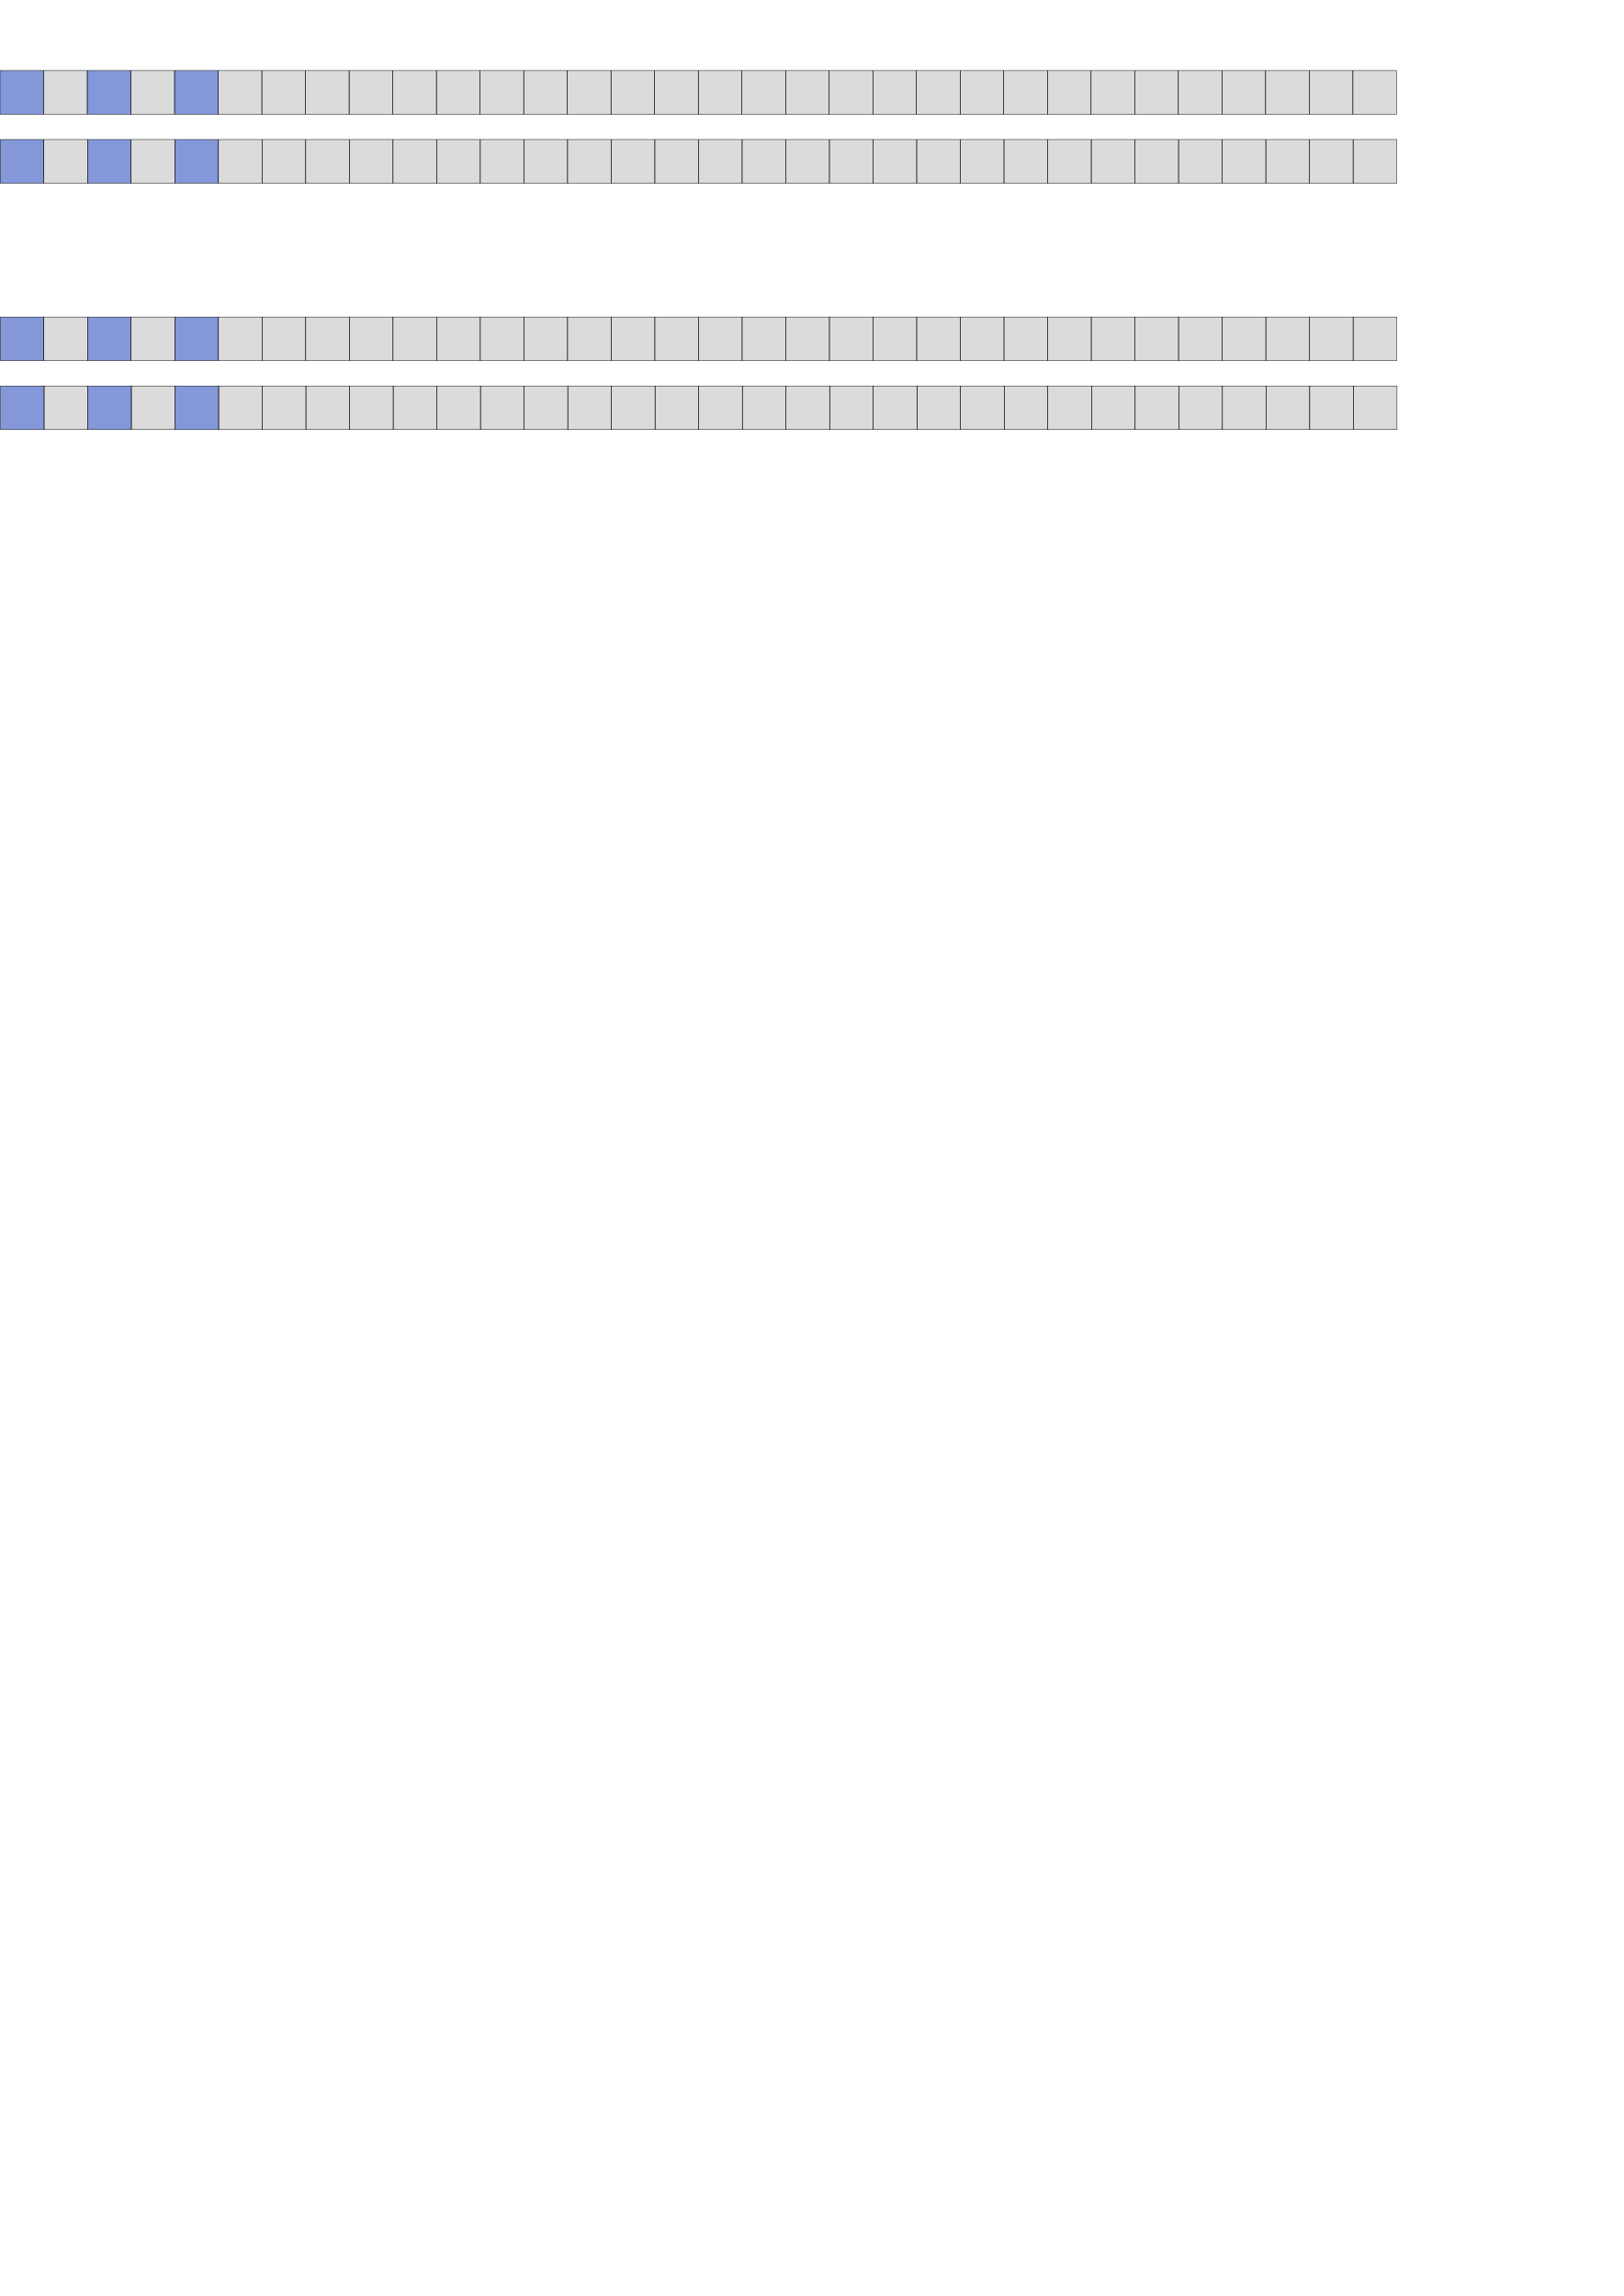
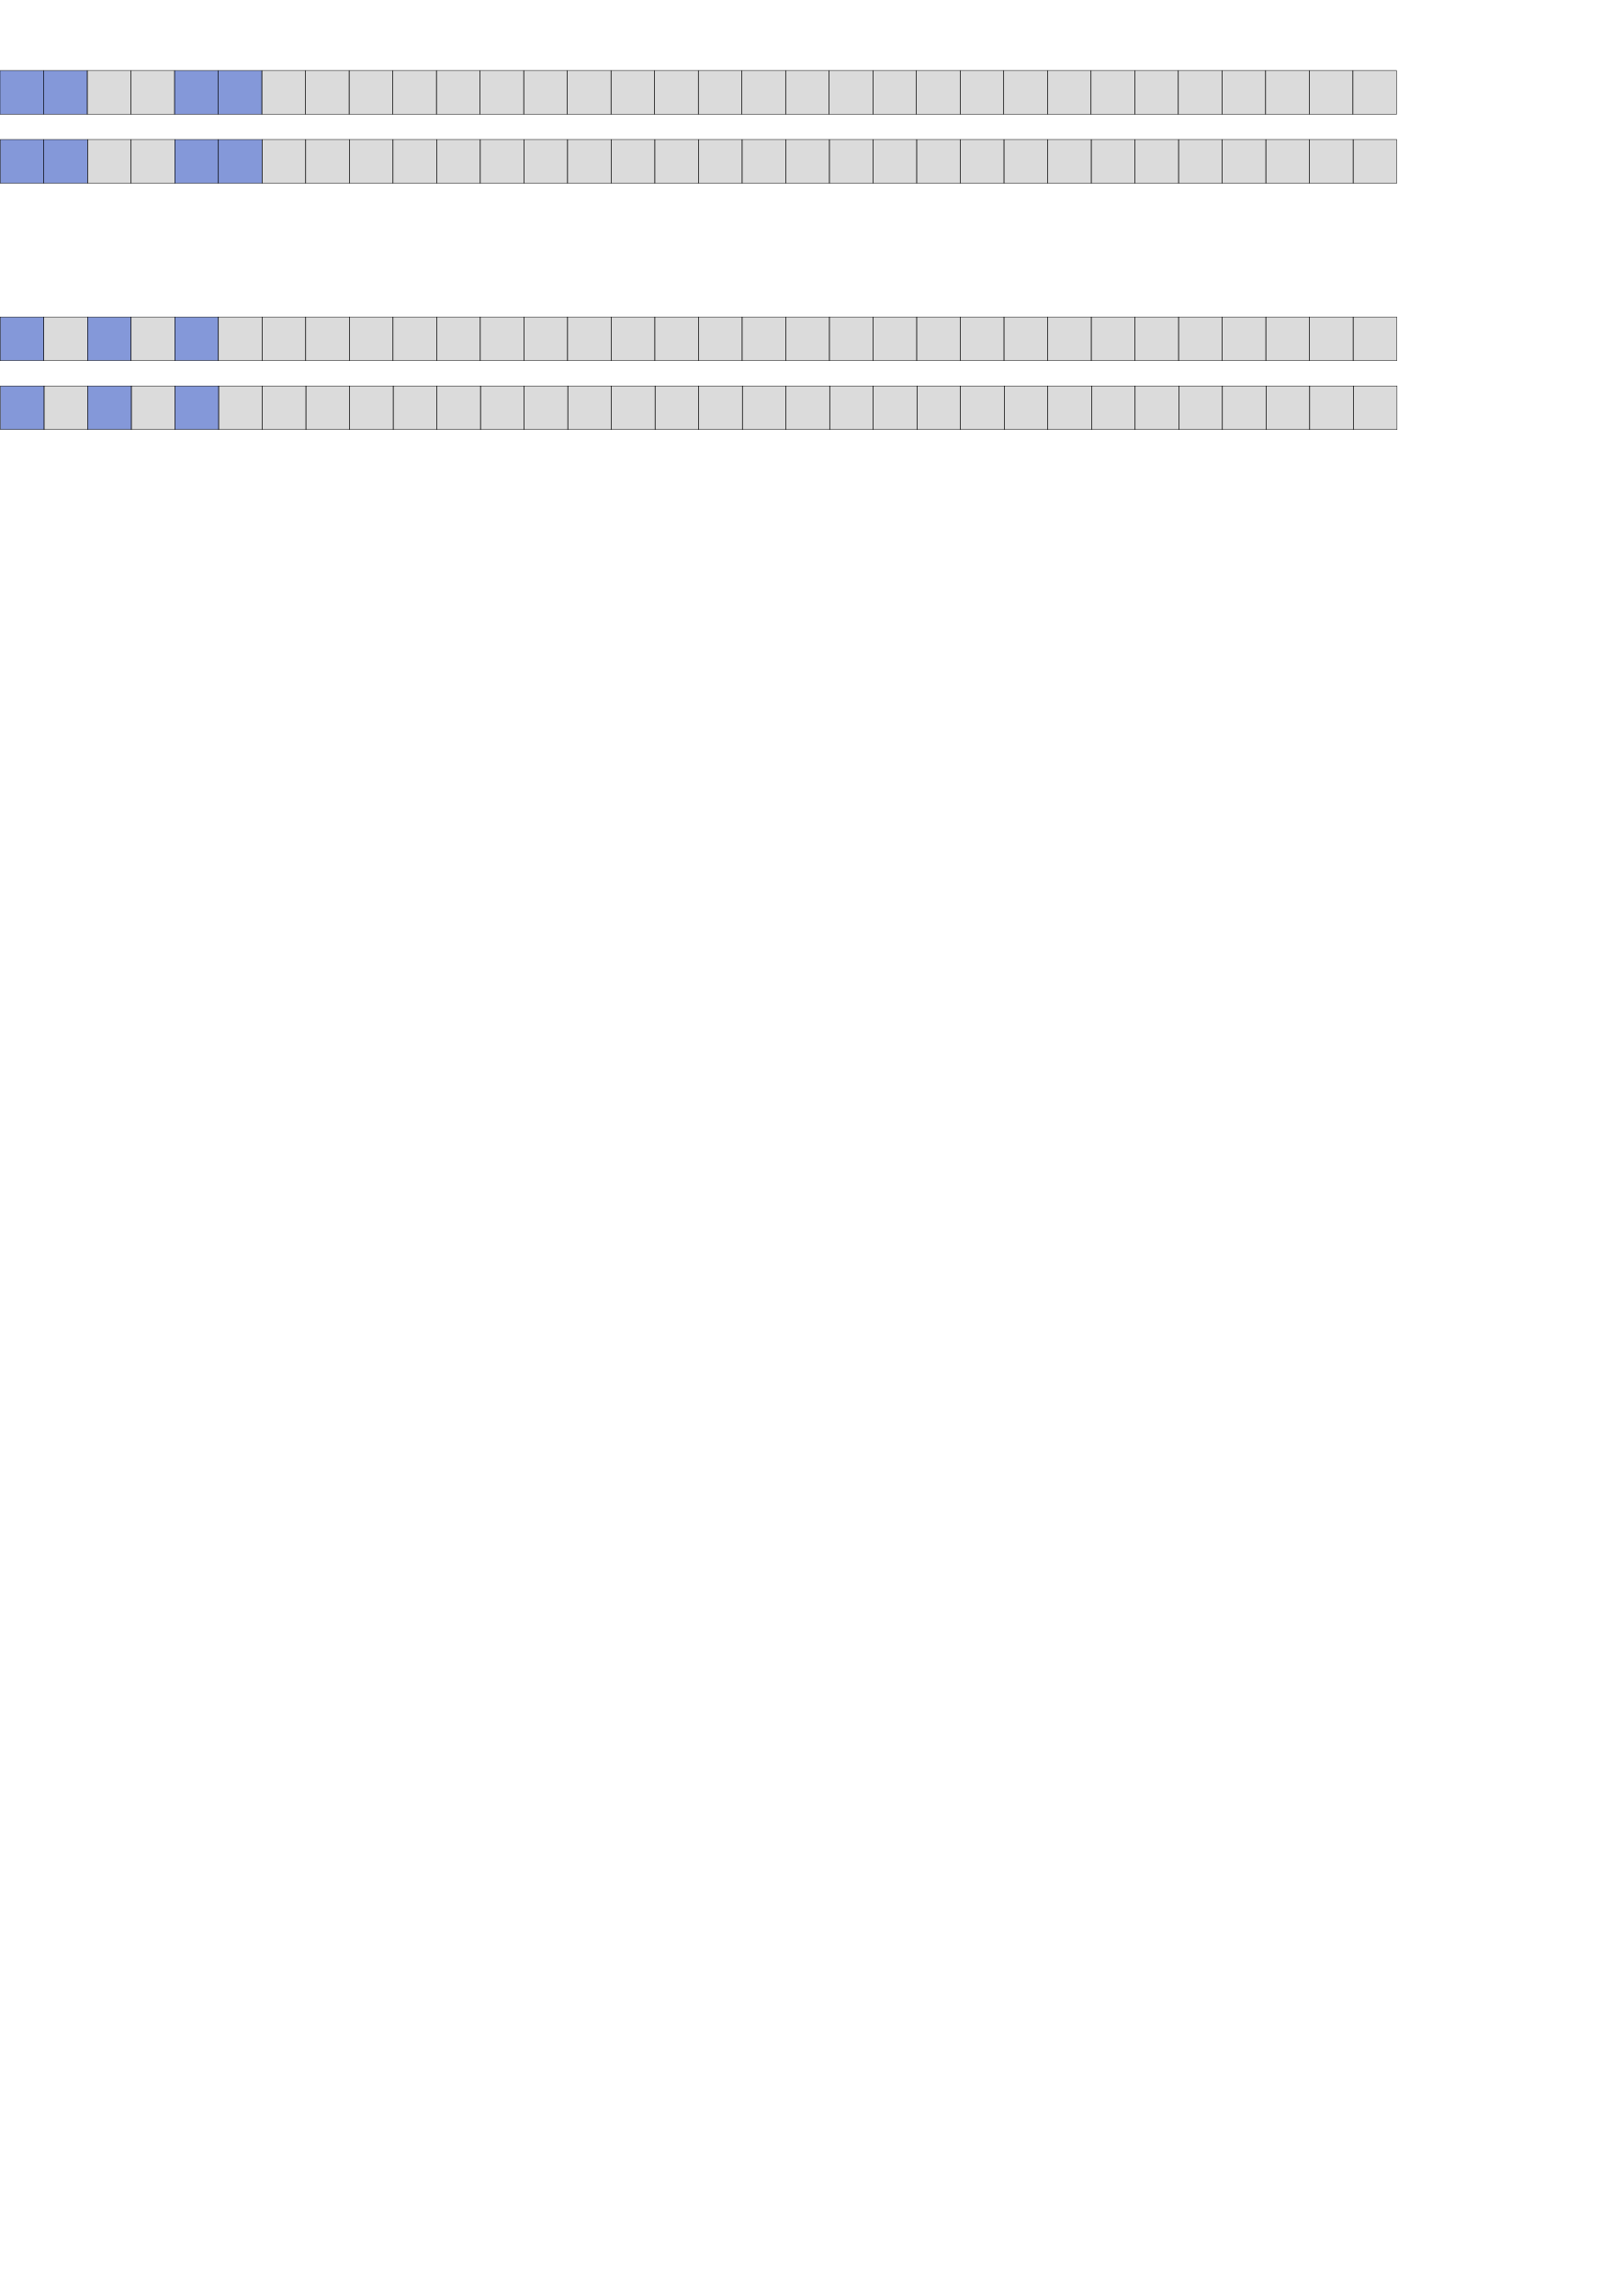
<svg xmlns="http://www.w3.org/2000/svg" width="210mm" height="297mm" viewBox="0 0 744.094 1052.362" id="svg2" version="1.1">
  <defs id="defs4">
    </defs>
  <g id="layer1">
    <g id="g9664" transform="translate(0,-100)">
      <rect y="32.362" x="0" height="20" width="640" id="rect9394" style="opacity:1;fill:#0a0a0a;fill-opacity:0.145;stroke:none;stroke-opacity:1" />
      <path id="path9396" d="m 20.481,32.362 0,20" style="fill:none;fill-rule:evenodd;stroke:#000000;stroke-width:0.961px;stroke-linecap:butt;stroke-linejoin:miter;stroke-opacity:1" />
      <path id="path9396-5" d="m 40.481,32.362 0,20" style="fill:none;fill-rule:evenodd;stroke:#000000;stroke-width:0.961px;stroke-linecap:butt;stroke-linejoin:miter;stroke-opacity:1" />
      <path id="path9396-5-1" d="m 60.481,32.362 0,20" style="fill:none;fill-rule:evenodd;stroke:#000000;stroke-width:0.961px;stroke-linecap:butt;stroke-linejoin:miter;stroke-opacity:1" />
      <path id="path9396-5-1-7" d="m 80.481,32.362 0,20" style="fill:none;fill-rule:evenodd;stroke:#000000;stroke-width:0.961px;stroke-linecap:butt;stroke-linejoin:miter;stroke-opacity:1" />
      <path id="path9396-5-1-7-9" d="m 100.481,32.362 0,20" style="fill:none;fill-rule:evenodd;stroke:#000000;stroke-width:0.961px;stroke-linecap:butt;stroke-linejoin:miter;stroke-opacity:1" />
      <path id="path9396-61" d="m 120.481,32.362 0,20" style="fill:none;fill-rule:evenodd;stroke:#000000;stroke-width:0.961px;stroke-linecap:butt;stroke-linejoin:miter;stroke-opacity:1" />
      <path id="path9396-5-8" d="m 140.481,32.362 0,20" style="fill:none;fill-rule:evenodd;stroke:#000000;stroke-width:0.961px;stroke-linecap:butt;stroke-linejoin:miter;stroke-opacity:1" />
      <path id="path9396-5-1-79" d="m 160.481,32.362 0,20" style="fill:none;fill-rule:evenodd;stroke:#000000;stroke-width:0.961px;stroke-linecap:butt;stroke-linejoin:miter;stroke-opacity:1" />
      <path id="path9396-5-1-7-2" d="m 180.481,32.362 0,20" style="fill:none;fill-rule:evenodd;stroke:#000000;stroke-width:0.961px;stroke-linecap:butt;stroke-linejoin:miter;stroke-opacity:1" />
      <path id="path9396-5-1-7-9-0" d="m 200.481,32.362 0,20" style="fill:none;fill-rule:evenodd;stroke:#000000;stroke-width:0.961px;stroke-linecap:butt;stroke-linejoin:miter;stroke-opacity:1" />
      <path id="path9396-1" d="m 220.481,32.362 0,20" style="fill:none;fill-rule:evenodd;stroke:#000000;stroke-width:0.961px;stroke-linecap:butt;stroke-linejoin:miter;stroke-opacity:1" />
      <path id="path9396-5-2" d="m 240.481,32.362 0,20" style="fill:none;fill-rule:evenodd;stroke:#000000;stroke-width:0.961px;stroke-linecap:butt;stroke-linejoin:miter;stroke-opacity:1" />
      <path id="path9396-5-1-9" d="m 260.481,32.362 0,20" style="fill:none;fill-rule:evenodd;stroke:#000000;stroke-width:0.961px;stroke-linecap:butt;stroke-linejoin:miter;stroke-opacity:1" />
      <path id="path9396-5-1-7-3" d="m 280.481,32.362 0,20" style="fill:none;fill-rule:evenodd;stroke:#000000;stroke-width:0.961px;stroke-linecap:butt;stroke-linejoin:miter;stroke-opacity:1" />
      <path id="path9396-5-1-7-9-1" d="m 300.481,32.362 0,20" style="fill:none;fill-rule:evenodd;stroke:#000000;stroke-width:0.961px;stroke-linecap:butt;stroke-linejoin:miter;stroke-opacity:1" />
      <path id="path9396-61-9" d="m 320.481,32.362 0,20" style="fill:none;fill-rule:evenodd;stroke:#000000;stroke-width:0.961px;stroke-linecap:butt;stroke-linejoin:miter;stroke-opacity:1" />
      <path id="path9396-5-8-4" d="m 340.481,32.362 0,20" style="fill:none;fill-rule:evenodd;stroke:#000000;stroke-width:0.961px;stroke-linecap:butt;stroke-linejoin:miter;stroke-opacity:1" />
      <path id="path9396-5-1-79-7" d="m 360.481,32.362 0,20" style="fill:none;fill-rule:evenodd;stroke:#000000;stroke-width:0.961px;stroke-linecap:butt;stroke-linejoin:miter;stroke-opacity:1" />
      <path id="path9396-5-1-7-2-8" d="m 380.481,32.362 0,20" style="fill:none;fill-rule:evenodd;stroke:#000000;stroke-width:0.961px;stroke-linecap:butt;stroke-linejoin:miter;stroke-opacity:1" />
      <path id="path9396-5-1-7-9-0-4" d="m 400.481,32.362 0,20" style="fill:none;fill-rule:evenodd;stroke:#000000;stroke-width:0.961px;stroke-linecap:butt;stroke-linejoin:miter;stroke-opacity:1" />
      <path id="path9396-54" d="m 420.481,32.362 0,20" style="fill:none;fill-rule:evenodd;stroke:#000000;stroke-width:0.961px;stroke-linecap:butt;stroke-linejoin:miter;stroke-opacity:1" />
      <path id="path9396-5-7" d="m 440.481,32.362 0,20" style="fill:none;fill-rule:evenodd;stroke:#000000;stroke-width:0.961px;stroke-linecap:butt;stroke-linejoin:miter;stroke-opacity:1" />
      <path id="path9396-5-1-6" d="m 460.481,32.362 0,20" style="fill:none;fill-rule:evenodd;stroke:#000000;stroke-width:0.961px;stroke-linecap:butt;stroke-linejoin:miter;stroke-opacity:1" />
      <path id="path9396-5-1-7-5" d="m 480.481,32.362 0,20" style="fill:none;fill-rule:evenodd;stroke:#000000;stroke-width:0.961px;stroke-linecap:butt;stroke-linejoin:miter;stroke-opacity:1" />
      <path id="path9396-5-1-7-9-6" d="m 500.481,32.362 0,20" style="fill:none;fill-rule:evenodd;stroke:#000000;stroke-width:0.961px;stroke-linecap:butt;stroke-linejoin:miter;stroke-opacity:1" />
      <path id="path9396-61-93" d="m 520.481,32.362 0,20" style="fill:none;fill-rule:evenodd;stroke:#000000;stroke-width:0.961px;stroke-linecap:butt;stroke-linejoin:miter;stroke-opacity:1" />
      <path id="path9396-5-8-7" d="m 540.481,32.362 0,20" style="fill:none;fill-rule:evenodd;stroke:#000000;stroke-width:0.961px;stroke-linecap:butt;stroke-linejoin:miter;stroke-opacity:1" />
      <path id="path9396-5-1-79-4" d="m 560.481,32.362 0,20" style="fill:none;fill-rule:evenodd;stroke:#000000;stroke-width:0.961px;stroke-linecap:butt;stroke-linejoin:miter;stroke-opacity:1" />
      <path id="path9396-5-1-7-2-5" d="m 580.481,32.362 0,20" style="fill:none;fill-rule:evenodd;stroke:#000000;stroke-width:0.961px;stroke-linecap:butt;stroke-linejoin:miter;stroke-opacity:1" />
      <path id="path9396-5-1-7-9-0-2" d="m 600.481,32.362 0,20" style="fill:none;fill-rule:evenodd;stroke:#000000;stroke-width:0.961px;stroke-linecap:butt;stroke-linejoin:miter;stroke-opacity:1" />
      <path id="path9396-5-1-7-9-0-2-4" d="m 620.481,32.362 0,20" style="fill:none;fill-rule:evenodd;stroke:#000000;stroke-width:0.961px;stroke-linecap:butt;stroke-linejoin:miter;stroke-opacity:1" />
    </g>
    <g id="g9859">
      <rect y="32.362" x="0" height="20" width="20" id="rect9698" style="opacity:1;fill:#1038b5;fill-opacity:0.513;stroke:#000000;stroke-opacity:1;stroke-width:0.2;stroke-miterlimit:4;stroke-dasharray:none" />
-       <rect y="32.362" x="20" height="20" width="20" id="rect9698-7" style="opacity:1;fill:#0a0a0a;fill-opacity:0.145;stroke:#000000;stroke-opacity:1;stroke-width:0.2;stroke-miterlimit:4;stroke-dasharray:none" />
-       <rect y="32.362" x="40" height="20" width="20" id="rect9698-4" style="opacity:1;fill:#1038b5;fill-opacity:0.513;stroke:#000000;stroke-opacity:1;stroke-width:0.2;stroke-miterlimit:4;stroke-dasharray:none" />
+       <rect y="32.362" x="20" height="20" width="20" id="rect9698-7" style="opacity:1;fill:#1037b5;fill-opacity:0.514;stroke:#000000;stroke-opacity:1;stroke-width:0.2;stroke-miterlimit:4;stroke-dasharray:none" />
+       <rect y="32.362" x="40" height="20" width="20" id="rect9698-4" style="opacity:1;fill:#070707;fill-opacity:0.145;stroke:#000000;stroke-opacity:1;stroke-width:0.2;stroke-miterlimit:4;stroke-dasharray:none" />
      <rect y="32.362" x="60" height="20" width="20" id="rect9698-7-4" style="opacity:1;fill:#0a0a0a;fill-opacity:0.145;stroke:#000000;stroke-opacity:1;stroke-width:0.2;stroke-miterlimit:4;stroke-dasharray:none" />
      <rect y="32.362" x="80" height="20" width="20" id="rect9698-3" style="opacity:1;fill:#1038b5;fill-opacity:0.513;stroke:#000000;stroke-opacity:1;stroke-width:0.2;stroke-miterlimit:4;stroke-dasharray:none" />
-       <rect y="32.362" x="100" height="20" width="20" id="rect9698-7-0" style="opacity:1;fill:#0a0a0a;fill-opacity:0.145;stroke:#000000;stroke-opacity:1;stroke-width:0.2;stroke-miterlimit:4;stroke-dasharray:none" />
+       <rect y="32.362" x="100" height="20" width="20" id="rect9698-7-0" style="opacity:1;fill:#1037b5;fill-opacity:0.514;stroke:#000000;stroke-opacity:1;stroke-width:0.2;stroke-miterlimit:4;stroke-dasharray:none" />
      <rect y="32.362" x="120" height="20" width="20" id="rect9698-4-7" style="opacity:1;fill:#0a0a0a;fill-opacity:0.145;stroke:#000000;stroke-opacity:1;stroke-width:0.2;stroke-miterlimit:4;stroke-dasharray:none" />
      <rect y="32.362" x="140" height="20" width="20" id="rect9698-7-4-8" style="opacity:1;fill:#0a0a0a;fill-opacity:0.145;stroke:#000000;stroke-opacity:1;stroke-width:0.2;stroke-miterlimit:4;stroke-dasharray:none" />
      <rect y="32.362" x="160" height="20" width="20" id="rect9698-4-7-6" style="opacity:1;fill:#0a0a0a;fill-opacity:0.145;stroke:#000000;stroke-opacity:1;stroke-width:0.2;stroke-miterlimit:4;stroke-dasharray:none" />
      <rect y="32.362" x="180" height="20" width="20" id="rect9698-7-4-8-8" style="opacity:1;fill:#0a0a0a;fill-opacity:0.145;stroke:#000000;stroke-opacity:1;stroke-width:0.2;stroke-miterlimit:4;stroke-dasharray:none" />
      <rect y="32.362" x="200" height="20" width="20" id="rect9698-8" style="opacity:1;fill:#0a0a0a;fill-opacity:0.145;stroke:#000000;stroke-opacity:1;stroke-width:0.2;stroke-miterlimit:4;stroke-dasharray:none" />
      <rect y="32.362" x="220" height="20" width="20" id="rect9698-7-43" style="opacity:1;fill:#0a0a0a;fill-opacity:0.145;stroke:#000000;stroke-opacity:1;stroke-width:0.2;stroke-miterlimit:4;stroke-dasharray:none" />
      <rect y="32.362" x="240" height="20" width="20" id="rect9698-4-1" style="opacity:1;fill:#0a0a0a;fill-opacity:0.145;stroke:#000000;stroke-opacity:1;stroke-width:0.2;stroke-miterlimit:4;stroke-dasharray:none" />
      <rect y="32.362" x="260" height="20" width="20" id="rect9698-7-4-4" style="opacity:1;fill:#0a0a0a;fill-opacity:0.145;stroke:#000000;stroke-opacity:1;stroke-width:0.2;stroke-miterlimit:4;stroke-dasharray:none" />
      <rect y="32.362" x="280" height="20" width="20" id="rect9698-3-9" style="opacity:1;fill:#0a0a0a;fill-opacity:0.145;stroke:#000000;stroke-opacity:1;stroke-width:0.2;stroke-miterlimit:4;stroke-dasharray:none" />
      <rect y="32.362" x="300" height="20" width="20" id="rect9698-7-0-2" style="opacity:1;fill:#0a0a0a;fill-opacity:0.145;stroke:#000000;stroke-opacity:1;stroke-width:0.2;stroke-miterlimit:4;stroke-dasharray:none" />
      <rect y="32.362" x="320" height="20" width="20" id="rect9698-4-7-0" style="opacity:1;fill:#0a0a0a;fill-opacity:0.145;stroke:#000000;stroke-opacity:1;stroke-width:0.2;stroke-miterlimit:4;stroke-dasharray:none" />
      <rect y="32.362" x="340" height="20" width="20" id="rect9698-7-4-8-6" style="opacity:1;fill:#0a0a0a;fill-opacity:0.145;stroke:#000000;stroke-opacity:1;stroke-width:0.2;stroke-miterlimit:4;stroke-dasharray:none" />
      <rect y="32.362" x="360" height="20" width="20" id="rect9698-4-7-6-8" style="opacity:1;fill:#0a0a0a;fill-opacity:0.145;stroke:#000000;stroke-opacity:1;stroke-width:0.2;stroke-miterlimit:4;stroke-dasharray:none" />
      <rect y="32.362" x="380" height="20" width="20" id="rect9698-7-4-8-8-9" style="opacity:1;fill:#0a0a0a;fill-opacity:0.145;stroke:#000000;stroke-opacity:1;stroke-width:0.2;stroke-miterlimit:4;stroke-dasharray:none" />
      <rect y="32.362" x="400" height="20" width="20" id="rect9698-2" style="opacity:1;fill:#0a0a0a;fill-opacity:0.145;stroke:#000000;stroke-opacity:1;stroke-width:0.2;stroke-miterlimit:4;stroke-dasharray:none" />
      <rect y="32.362" x="420" height="20" width="20" id="rect9698-7-6" style="opacity:1;fill:#0a0a0a;fill-opacity:0.145;stroke:#000000;stroke-opacity:1;stroke-width:0.2;stroke-miterlimit:4;stroke-dasharray:none" />
      <rect y="32.362" x="440" height="20" width="20" id="rect9698-4-6" style="opacity:1;fill:#0a0a0a;fill-opacity:0.145;stroke:#000000;stroke-opacity:1;stroke-width:0.2;stroke-miterlimit:4;stroke-dasharray:none" />
      <rect y="32.362" x="460" height="20" width="20" id="rect9698-7-4-49" style="opacity:1;fill:#0a0a0a;fill-opacity:0.145;stroke:#000000;stroke-opacity:1;stroke-width:0.2;stroke-miterlimit:4;stroke-dasharray:none" />
      <rect y="32.362" x="480" height="20" width="20" id="rect9698-3-5" style="opacity:1;fill:#0a0a0a;fill-opacity:0.145;stroke:#000000;stroke-opacity:1;stroke-width:0.2;stroke-miterlimit:4;stroke-dasharray:none" />
      <rect y="32.362" x="500" height="20" width="20" id="rect9698-7-0-0" style="opacity:1;fill:#0a0a0a;fill-opacity:0.145;stroke:#000000;stroke-opacity:1;stroke-width:0.2;stroke-miterlimit:4;stroke-dasharray:none" />
      <rect y="32.362" x="520" height="20" width="20" id="rect9698-4-7-4" style="opacity:1;fill:#0a0a0a;fill-opacity:0.145;stroke:#000000;stroke-opacity:1;stroke-width:0.2;stroke-miterlimit:4;stroke-dasharray:none" />
      <rect y="32.362" x="540" height="20" width="20" id="rect9698-7-4-8-87" style="opacity:1;fill:#0a0a0a;fill-opacity:0.145;stroke:#000000;stroke-opacity:1;stroke-width:0.2;stroke-miterlimit:4;stroke-dasharray:none" />
      <rect y="32.362" x="560" height="20" width="20" id="rect9698-4-7-6-1" style="opacity:1;fill:#0a0a0a;fill-opacity:0.145;stroke:#000000;stroke-opacity:1;stroke-width:0.2;stroke-miterlimit:4;stroke-dasharray:none" />
      <rect y="32.362" x="580" height="20" width="20" id="rect9698-7-4-8-8-7" style="opacity:1;fill:#0a0a0a;fill-opacity:0.145;stroke:#000000;stroke-opacity:1;stroke-width:0.2;stroke-miterlimit:4;stroke-dasharray:none" />
      <rect y="32.362" x="600" height="20" width="20" id="rect9698-4-7-6-1-2" style="opacity:1;fill:#0a0a0a;fill-opacity:0.145;stroke:#000000;stroke-opacity:1;stroke-width:0.2;stroke-miterlimit:4;stroke-dasharray:none" />
      <rect y="32.362" x="620" height="20" width="20" id="rect9698-7-4-8-8-7-7" style="opacity:1;fill:#0a0a0a;fill-opacity:0.145;stroke:#000000;stroke-opacity:1;stroke-width:0.2;stroke-miterlimit:4;stroke-dasharray:none" />
    </g>
    <g transform="translate(0.1,31.6009)" id="g9859-2">
      <rect y="32.362" x="0" height="20" width="20" id="rect9698-26" style="opacity:1;fill:#1038b5;fill-opacity:0.513;stroke:#000000;stroke-width:0.2;stroke-miterlimit:4;stroke-dasharray:none;stroke-opacity:1" />
-       <rect y="32.362" x="20" height="20" width="20" id="rect9698-7-1" style="opacity:1;fill:#0a0a0a;fill-opacity:0.145;stroke:#000000;stroke-width:0.2;stroke-miterlimit:4;stroke-dasharray:none;stroke-opacity:1" />
-       <rect y="32.362" x="40" height="20" width="20" id="rect9698-4-0" style="opacity:1;fill:#1038b5;fill-opacity:0.513;stroke:#000000;stroke-width:0.2;stroke-miterlimit:4;stroke-dasharray:none;stroke-opacity:1" />
+       <rect y="32.362" x="20" height="20" width="20" id="rect9698-7-1" style="opacity:1;fill:#1037b5;fill-opacity:0.514;stroke:#000000;stroke-width:0.2;stroke-miterlimit:4;stroke-dasharray:none;stroke-opacity:1" />
+       <rect y="32.362" x="40" height="20" width="20" id="rect9698-4-0" style="opacity:1;fill:#070707;fill-opacity:0.145;stroke:#000000;stroke-width:0.2;stroke-miterlimit:4;stroke-dasharray:none;stroke-opacity:1" />
      <rect y="32.362" x="60" height="20" width="20" id="rect9698-7-4-6" style="opacity:1;fill:#0a0a0a;fill-opacity:0.145;stroke:#000000;stroke-width:0.2;stroke-miterlimit:4;stroke-dasharray:none;stroke-opacity:1" />
      <rect y="32.362" x="80" height="20" width="20" id="rect9698-3-1" style="opacity:1;fill:#1038b5;fill-opacity:0.513;stroke:#000000;stroke-width:0.2;stroke-miterlimit:4;stroke-dasharray:none;stroke-opacity:1" />
-       <rect y="32.362" x="100" height="20" width="20" id="rect9698-7-0-5" style="opacity:1;fill:#0a0a0a;fill-opacity:0.145;stroke:#000000;stroke-width:0.2;stroke-miterlimit:4;stroke-dasharray:none;stroke-opacity:1" />
+       <rect y="32.362" x="100" height="20" width="20" id="rect9698-7-0-5" style="opacity:1;fill:#1037b5;fill-opacity:0.514;stroke:#000000;stroke-width:0.2;stroke-miterlimit:4;stroke-dasharray:none;stroke-opacity:1" />
      <rect y="32.362" x="120" height="20" width="20" id="rect9698-4-7-9" style="opacity:1;fill:#0a0a0a;fill-opacity:0.145;stroke:#000000;stroke-width:0.2;stroke-miterlimit:4;stroke-dasharray:none;stroke-opacity:1" />
      <rect y="32.362" x="140" height="20" width="20" id="rect9698-7-4-8-4" style="opacity:1;fill:#0a0a0a;fill-opacity:0.145;stroke:#000000;stroke-width:0.2;stroke-miterlimit:4;stroke-dasharray:none;stroke-opacity:1" />
      <rect y="32.362" x="160" height="20" width="20" id="rect9698-4-7-6-9" style="opacity:1;fill:#0a0a0a;fill-opacity:0.145;stroke:#000000;stroke-width:0.2;stroke-miterlimit:4;stroke-dasharray:none;stroke-opacity:1" />
      <rect y="32.362" x="180" height="20" width="20" id="rect9698-7-4-8-8-0" style="opacity:1;fill:#0a0a0a;fill-opacity:0.145;stroke:#000000;stroke-width:0.2;stroke-miterlimit:4;stroke-dasharray:none;stroke-opacity:1" />
      <rect y="32.362" x="200" height="20" width="20" id="rect9698-8-9" style="opacity:1;fill:#0a0a0a;fill-opacity:0.145;stroke:#000000;stroke-width:0.2;stroke-miterlimit:4;stroke-dasharray:none;stroke-opacity:1" />
      <rect y="32.362" x="220" height="20" width="20" id="rect9698-7-43-1" style="opacity:1;fill:#0a0a0a;fill-opacity:0.145;stroke:#000000;stroke-width:0.2;stroke-miterlimit:4;stroke-dasharray:none;stroke-opacity:1" />
      <rect y="32.362" x="240" height="20" width="20" id="rect9698-4-1-7" style="opacity:1;fill:#0a0a0a;fill-opacity:0.145;stroke:#000000;stroke-width:0.2;stroke-miterlimit:4;stroke-dasharray:none;stroke-opacity:1" />
      <rect y="32.362" x="260" height="20" width="20" id="rect9698-7-4-4-7" style="opacity:1;fill:#0a0a0a;fill-opacity:0.145;stroke:#000000;stroke-width:0.2;stroke-miterlimit:4;stroke-dasharray:none;stroke-opacity:1" />
      <rect y="32.362" x="280" height="20" width="20" id="rect9698-3-9-1" style="opacity:1;fill:#0a0a0a;fill-opacity:0.145;stroke:#000000;stroke-width:0.2;stroke-miterlimit:4;stroke-dasharray:none;stroke-opacity:1" />
      <rect y="32.362" x="300" height="20" width="20" id="rect9698-7-0-2-1" style="opacity:1;fill:#0a0a0a;fill-opacity:0.145;stroke:#000000;stroke-width:0.2;stroke-miterlimit:4;stroke-dasharray:none;stroke-opacity:1" />
      <rect y="32.362" x="320" height="20" width="20" id="rect9698-4-7-0-5" style="opacity:1;fill:#0a0a0a;fill-opacity:0.145;stroke:#000000;stroke-width:0.2;stroke-miterlimit:4;stroke-dasharray:none;stroke-opacity:1" />
      <rect y="32.362" x="340" height="20" width="20" id="rect9698-7-4-8-6-9" style="opacity:1;fill:#0a0a0a;fill-opacity:0.145;stroke:#000000;stroke-width:0.2;stroke-miterlimit:4;stroke-dasharray:none;stroke-opacity:1" />
      <rect y="32.362" x="360" height="20" width="20" id="rect9698-4-7-6-8-7" style="opacity:1;fill:#0a0a0a;fill-opacity:0.145;stroke:#000000;stroke-width:0.2;stroke-miterlimit:4;stroke-dasharray:none;stroke-opacity:1" />
      <rect y="32.362" x="380" height="20" width="20" id="rect9698-7-4-8-8-9-7" style="opacity:1;fill:#0a0a0a;fill-opacity:0.145;stroke:#000000;stroke-width:0.2;stroke-miterlimit:4;stroke-dasharray:none;stroke-opacity:1" />
      <rect y="32.362" x="400" height="20" width="20" id="rect9698-2-6" style="opacity:1;fill:#0a0a0a;fill-opacity:0.145;stroke:#000000;stroke-width:0.2;stroke-miterlimit:4;stroke-dasharray:none;stroke-opacity:1" />
      <rect y="32.362" x="420" height="20" width="20" id="rect9698-7-6-7" style="opacity:1;fill:#0a0a0a;fill-opacity:0.145;stroke:#000000;stroke-width:0.2;stroke-miterlimit:4;stroke-dasharray:none;stroke-opacity:1" />
      <rect y="32.362" x="440" height="20" width="20" id="rect9698-4-6-3" style="opacity:1;fill:#0a0a0a;fill-opacity:0.145;stroke:#000000;stroke-width:0.2;stroke-miterlimit:4;stroke-dasharray:none;stroke-opacity:1" />
      <rect y="32.362" x="460" height="20" width="20" id="rect9698-7-4-49-6" style="opacity:1;fill:#0a0a0a;fill-opacity:0.145;stroke:#000000;stroke-width:0.2;stroke-miterlimit:4;stroke-dasharray:none;stroke-opacity:1" />
      <rect y="32.362" x="480" height="20" width="20" id="rect9698-3-5-5" style="opacity:1;fill:#0a0a0a;fill-opacity:0.145;stroke:#000000;stroke-width:0.2;stroke-miterlimit:4;stroke-dasharray:none;stroke-opacity:1" />
      <rect y="32.362" x="500" height="20" width="20" id="rect9698-7-0-0-6" style="opacity:1;fill:#0a0a0a;fill-opacity:0.145;stroke:#000000;stroke-width:0.2;stroke-miterlimit:4;stroke-dasharray:none;stroke-opacity:1" />
      <rect y="32.362" x="520" height="20" width="20" id="rect9698-4-7-4-3" style="opacity:1;fill:#0a0a0a;fill-opacity:0.145;stroke:#000000;stroke-width:0.2;stroke-miterlimit:4;stroke-dasharray:none;stroke-opacity:1" />
      <rect y="32.362" x="540" height="20" width="20" id="rect9698-7-4-8-87-9" style="opacity:1;fill:#0a0a0a;fill-opacity:0.145;stroke:#000000;stroke-width:0.2;stroke-miterlimit:4;stroke-dasharray:none;stroke-opacity:1" />
      <rect y="32.362" x="560" height="20" width="20" id="rect9698-4-7-6-1-4" style="opacity:1;fill:#0a0a0a;fill-opacity:0.145;stroke:#000000;stroke-width:0.2;stroke-miterlimit:4;stroke-dasharray:none;stroke-opacity:1" />
      <rect y="32.362" x="580" height="20" width="20" id="rect9698-7-4-8-8-7-8" style="opacity:1;fill:#0a0a0a;fill-opacity:0.145;stroke:#000000;stroke-width:0.2;stroke-miterlimit:4;stroke-dasharray:none;stroke-opacity:1" />
      <rect y="32.362" x="600" height="20" width="20" id="rect9698-4-7-6-1-2-1" style="opacity:1;fill:#0a0a0a;fill-opacity:0.145;stroke:#000000;stroke-width:0.2;stroke-miterlimit:4;stroke-dasharray:none;stroke-opacity:1" />
      <rect y="32.362" x="620" height="20" width="20" id="rect9698-7-4-8-8-7-7-2" style="opacity:1;fill:#0a0a0a;fill-opacity:0.145;stroke:#000000;stroke-width:0.2;stroke-miterlimit:4;stroke-dasharray:none;stroke-opacity:1" />
    </g>
    <g transform="translate(0.1,112.9321)" id="g9859-9">
      <rect y="32.362" x="0" height="20" width="20" id="rect9698-39" style="opacity:1;fill:#1038b5;fill-opacity:0.513;stroke:#000000;stroke-width:0.2;stroke-miterlimit:4;stroke-dasharray:none;stroke-opacity:1" />
      <rect y="32.362" x="20" height="20" width="20" id="rect9698-7-08" style="opacity:1;fill:#0a0a0a;fill-opacity:0.145;stroke:#000000;stroke-width:0.2;stroke-miterlimit:4;stroke-dasharray:none;stroke-opacity:1" />
      <rect y="32.362" x="40" height="20" width="20" id="rect9698-4-8" style="opacity:1;fill:#1038b5;fill-opacity:0.513;stroke:#000000;stroke-width:0.2;stroke-miterlimit:4;stroke-dasharray:none;stroke-opacity:1" />
      <rect y="32.362" x="60" height="20" width="20" id="rect9698-7-4-5" style="opacity:1;fill:#0a0a0a;fill-opacity:0.145;stroke:#000000;stroke-width:0.2;stroke-miterlimit:4;stroke-dasharray:none;stroke-opacity:1" />
      <rect y="32.362" x="80" height="20" width="20" id="rect9698-3-0" style="opacity:1;fill:#1038b5;fill-opacity:0.513;stroke:#000000;stroke-width:0.2;stroke-miterlimit:4;stroke-dasharray:none;stroke-opacity:1" />
      <rect y="32.362" x="100" height="20" width="20" id="rect9698-7-0-9" style="opacity:1;fill:#0a0a0a;fill-opacity:0.145;stroke:#000000;stroke-width:0.2;stroke-miterlimit:4;stroke-dasharray:none;stroke-opacity:1" />
      <rect y="32.362" x="120" height="20" width="20" id="rect9698-4-7-63" style="opacity:1;fill:#0a0a0a;fill-opacity:0.145;stroke:#000000;stroke-width:0.2;stroke-miterlimit:4;stroke-dasharray:none;stroke-opacity:1" />
      <rect y="32.362" x="140" height="20" width="20" id="rect9698-7-4-8-85" style="opacity:1;fill:#0a0a0a;fill-opacity:0.145;stroke:#000000;stroke-width:0.2;stroke-miterlimit:4;stroke-dasharray:none;stroke-opacity:1" />
      <rect y="32.362" x="160" height="20" width="20" id="rect9698-4-7-6-6" style="opacity:1;fill:#0a0a0a;fill-opacity:0.145;stroke:#000000;stroke-width:0.2;stroke-miterlimit:4;stroke-dasharray:none;stroke-opacity:1" />
      <rect y="32.362" x="180" height="20" width="20" id="rect9698-7-4-8-8-1" style="opacity:1;fill:#0a0a0a;fill-opacity:0.145;stroke:#000000;stroke-width:0.2;stroke-miterlimit:4;stroke-dasharray:none;stroke-opacity:1" />
      <rect y="32.362" x="200" height="20" width="20" id="rect9698-8-1" style="opacity:1;fill:#0a0a0a;fill-opacity:0.145;stroke:#000000;stroke-width:0.2;stroke-miterlimit:4;stroke-dasharray:none;stroke-opacity:1" />
      <rect y="32.362" x="220" height="20" width="20" id="rect9698-7-43-5" style="opacity:1;fill:#0a0a0a;fill-opacity:0.145;stroke:#000000;stroke-width:0.2;stroke-miterlimit:4;stroke-dasharray:none;stroke-opacity:1" />
      <rect y="32.362" x="240" height="20" width="20" id="rect9698-4-1-9" style="opacity:1;fill:#0a0a0a;fill-opacity:0.145;stroke:#000000;stroke-width:0.2;stroke-miterlimit:4;stroke-dasharray:none;stroke-opacity:1" />
      <rect y="32.362" x="260" height="20" width="20" id="rect9698-7-4-4-8" style="opacity:1;fill:#0a0a0a;fill-opacity:0.145;stroke:#000000;stroke-width:0.2;stroke-miterlimit:4;stroke-dasharray:none;stroke-opacity:1" />
      <rect y="32.362" x="280" height="20" width="20" id="rect9698-3-9-4" style="opacity:1;fill:#0a0a0a;fill-opacity:0.145;stroke:#000000;stroke-width:0.2;stroke-miterlimit:4;stroke-dasharray:none;stroke-opacity:1" />
      <rect y="32.362" x="300" height="20" width="20" id="rect9698-7-0-2-8" style="opacity:1;fill:#0a0a0a;fill-opacity:0.145;stroke:#000000;stroke-width:0.2;stroke-miterlimit:4;stroke-dasharray:none;stroke-opacity:1" />
      <rect y="32.362" x="320" height="20" width="20" id="rect9698-4-7-0-1" style="opacity:1;fill:#0a0a0a;fill-opacity:0.145;stroke:#000000;stroke-width:0.2;stroke-miterlimit:4;stroke-dasharray:none;stroke-opacity:1" />
      <rect y="32.362" x="340" height="20" width="20" id="rect9698-7-4-8-6-0" style="opacity:1;fill:#0a0a0a;fill-opacity:0.145;stroke:#000000;stroke-width:0.2;stroke-miterlimit:4;stroke-dasharray:none;stroke-opacity:1" />
      <rect y="32.362" x="360" height="20" width="20" id="rect9698-4-7-6-8-3" style="opacity:1;fill:#0a0a0a;fill-opacity:0.145;stroke:#000000;stroke-width:0.2;stroke-miterlimit:4;stroke-dasharray:none;stroke-opacity:1" />
      <rect y="32.362" x="380" height="20" width="20" id="rect9698-7-4-8-8-9-0" style="opacity:1;fill:#0a0a0a;fill-opacity:0.145;stroke:#000000;stroke-width:0.2;stroke-miterlimit:4;stroke-dasharray:none;stroke-opacity:1" />
      <rect y="32.362" x="400" height="20" width="20" id="rect9698-2-4" style="opacity:1;fill:#0a0a0a;fill-opacity:0.145;stroke:#000000;stroke-width:0.2;stroke-miterlimit:4;stroke-dasharray:none;stroke-opacity:1" />
      <rect y="32.362" x="420" height="20" width="20" id="rect9698-7-6-4" style="opacity:1;fill:#0a0a0a;fill-opacity:0.145;stroke:#000000;stroke-width:0.2;stroke-miterlimit:4;stroke-dasharray:none;stroke-opacity:1" />
      <rect y="32.362" x="440" height="20" width="20" id="rect9698-4-6-4" style="opacity:1;fill:#0a0a0a;fill-opacity:0.145;stroke:#000000;stroke-width:0.2;stroke-miterlimit:4;stroke-dasharray:none;stroke-opacity:1" />
      <rect y="32.362" x="460" height="20" width="20" id="rect9698-7-4-49-4" style="opacity:1;fill:#0a0a0a;fill-opacity:0.145;stroke:#000000;stroke-width:0.2;stroke-miterlimit:4;stroke-dasharray:none;stroke-opacity:1" />
      <rect y="32.362" x="480" height="20" width="20" id="rect9698-3-5-7" style="opacity:1;fill:#0a0a0a;fill-opacity:0.145;stroke:#000000;stroke-width:0.2;stroke-miterlimit:4;stroke-dasharray:none;stroke-opacity:1" />
      <rect y="32.362" x="500" height="20" width="20" id="rect9698-7-0-0-63" style="opacity:1;fill:#0a0a0a;fill-opacity:0.145;stroke:#000000;stroke-width:0.2;stroke-miterlimit:4;stroke-dasharray:none;stroke-opacity:1" />
      <rect y="32.362" x="520" height="20" width="20" id="rect9698-4-7-4-1" style="opacity:1;fill:#0a0a0a;fill-opacity:0.145;stroke:#000000;stroke-width:0.2;stroke-miterlimit:4;stroke-dasharray:none;stroke-opacity:1" />
      <rect y="32.362" x="540" height="20" width="20" id="rect9698-7-4-8-87-7" style="opacity:1;fill:#0a0a0a;fill-opacity:0.145;stroke:#000000;stroke-width:0.2;stroke-miterlimit:4;stroke-dasharray:none;stroke-opacity:1" />
      <rect y="32.362" x="560" height="20" width="20" id="rect9698-4-7-6-1-5" style="opacity:1;fill:#0a0a0a;fill-opacity:0.145;stroke:#000000;stroke-width:0.2;stroke-miterlimit:4;stroke-dasharray:none;stroke-opacity:1" />
      <rect y="32.362" x="580" height="20" width="20" id="rect9698-7-4-8-8-7-9" style="opacity:1;fill:#0a0a0a;fill-opacity:0.145;stroke:#000000;stroke-width:0.2;stroke-miterlimit:4;stroke-dasharray:none;stroke-opacity:1" />
      <rect y="32.362" x="600" height="20" width="20" id="rect9698-4-7-6-1-2-6" style="opacity:1;fill:#0a0a0a;fill-opacity:0.145;stroke:#000000;stroke-width:0.2;stroke-miterlimit:4;stroke-dasharray:none;stroke-opacity:1" />
      <rect y="32.362" x="620" height="20" width="20" id="rect9698-7-4-8-8-7-7-21" style="opacity:1;fill:#0a0a0a;fill-opacity:0.145;stroke:#000000;stroke-width:0.2;stroke-miterlimit:4;stroke-dasharray:none;stroke-opacity:1" />
    </g>
    <g transform="translate(0.2,144.533)" id="g9859-2-7">
      <rect y="32.362" x="0" height="20" width="20" id="rect9698-26-8" style="opacity:1;fill:#1038b5;fill-opacity:0.513;stroke:#000000;stroke-width:0.2;stroke-miterlimit:4;stroke-dasharray:none;stroke-opacity:1" />
      <rect y="32.362" x="20" height="20" width="20" id="rect9698-7-1-5" style="opacity:1;fill:#0a0a0a;fill-opacity:0.145;stroke:#000000;stroke-width:0.2;stroke-miterlimit:4;stroke-dasharray:none;stroke-opacity:1" />
      <rect y="32.362" x="40" height="20" width="20" id="rect9698-4-0-7" style="opacity:1;fill:#1038b5;fill-opacity:0.513;stroke:#000000;stroke-width:0.2;stroke-miterlimit:4;stroke-dasharray:none;stroke-opacity:1" />
      <rect y="32.362" x="60" height="20" width="20" id="rect9698-7-4-6-4" style="opacity:1;fill:#0a0a0a;fill-opacity:0.145;stroke:#000000;stroke-width:0.2;stroke-miterlimit:4;stroke-dasharray:none;stroke-opacity:1" />
      <rect y="32.362" x="80" height="20" width="20" id="rect9698-3-1-1" style="opacity:1;fill:#1038b5;fill-opacity:0.513;stroke:#000000;stroke-width:0.2;stroke-miterlimit:4;stroke-dasharray:none;stroke-opacity:1" />
      <rect y="32.362" x="100" height="20" width="20" id="rect9698-7-0-5-8" style="opacity:1;fill:#0a0a0a;fill-opacity:0.145;stroke:#000000;stroke-width:0.2;stroke-miterlimit:4;stroke-dasharray:none;stroke-opacity:1" />
      <rect y="32.362" x="120" height="20" width="20" id="rect9698-4-7-9-5" style="opacity:1;fill:#0a0a0a;fill-opacity:0.145;stroke:#000000;stroke-width:0.2;stroke-miterlimit:4;stroke-dasharray:none;stroke-opacity:1" />
      <rect y="32.362" x="140" height="20" width="20" id="rect9698-7-4-8-4-9" style="opacity:1;fill:#0a0a0a;fill-opacity:0.145;stroke:#000000;stroke-width:0.2;stroke-miterlimit:4;stroke-dasharray:none;stroke-opacity:1" />
      <rect y="32.362" x="160" height="20" width="20" id="rect9698-4-7-6-9-7" style="opacity:1;fill:#0a0a0a;fill-opacity:0.145;stroke:#000000;stroke-width:0.2;stroke-miterlimit:4;stroke-dasharray:none;stroke-opacity:1" />
      <rect y="32.362" x="180" height="20" width="20" id="rect9698-7-4-8-8-0-5" style="opacity:1;fill:#0a0a0a;fill-opacity:0.145;stroke:#000000;stroke-width:0.2;stroke-miterlimit:4;stroke-dasharray:none;stroke-opacity:1" />
      <rect y="32.362" x="200" height="20" width="20" id="rect9698-8-9-3" style="opacity:1;fill:#0a0a0a;fill-opacity:0.145;stroke:#000000;stroke-width:0.2;stroke-miterlimit:4;stroke-dasharray:none;stroke-opacity:1" />
      <rect y="32.362" x="220" height="20" width="20" id="rect9698-7-43-1-8" style="opacity:1;fill:#0a0a0a;fill-opacity:0.145;stroke:#000000;stroke-width:0.2;stroke-miterlimit:4;stroke-dasharray:none;stroke-opacity:1" />
      <rect y="32.362" x="240" height="20" width="20" id="rect9698-4-1-7-8" style="opacity:1;fill:#0a0a0a;fill-opacity:0.145;stroke:#000000;stroke-width:0.2;stroke-miterlimit:4;stroke-dasharray:none;stroke-opacity:1" />
      <rect y="32.362" x="260" height="20" width="20" id="rect9698-7-4-4-7-3" style="opacity:1;fill:#0a0a0a;fill-opacity:0.145;stroke:#000000;stroke-width:0.2;stroke-miterlimit:4;stroke-dasharray:none;stroke-opacity:1" />
      <rect y="32.362" x="280" height="20" width="20" id="rect9698-3-9-1-1" style="opacity:1;fill:#0a0a0a;fill-opacity:0.145;stroke:#000000;stroke-width:0.2;stroke-miterlimit:4;stroke-dasharray:none;stroke-opacity:1" />
      <rect y="32.362" x="300" height="20" width="20" id="rect9698-7-0-2-1-8" style="opacity:1;fill:#0a0a0a;fill-opacity:0.145;stroke:#000000;stroke-width:0.2;stroke-miterlimit:4;stroke-dasharray:none;stroke-opacity:1" />
      <rect y="32.362" x="320" height="20" width="20" id="rect9698-4-7-0-5-9" style="opacity:1;fill:#0a0a0a;fill-opacity:0.145;stroke:#000000;stroke-width:0.2;stroke-miterlimit:4;stroke-dasharray:none;stroke-opacity:1" />
      <rect y="32.362" x="340" height="20" width="20" id="rect9698-7-4-8-6-9-6" style="opacity:1;fill:#0a0a0a;fill-opacity:0.145;stroke:#000000;stroke-width:0.2;stroke-miterlimit:4;stroke-dasharray:none;stroke-opacity:1" />
      <rect y="32.362" x="360" height="20" width="20" id="rect9698-4-7-6-8-7-4" style="opacity:1;fill:#0a0a0a;fill-opacity:0.145;stroke:#000000;stroke-width:0.2;stroke-miterlimit:4;stroke-dasharray:none;stroke-opacity:1" />
      <rect y="32.362" x="380" height="20" width="20" id="rect9698-7-4-8-8-9-7-3" style="opacity:1;fill:#0a0a0a;fill-opacity:0.145;stroke:#000000;stroke-width:0.2;stroke-miterlimit:4;stroke-dasharray:none;stroke-opacity:1" />
      <rect y="32.362" x="400" height="20" width="20" id="rect9698-2-6-3" style="opacity:1;fill:#0a0a0a;fill-opacity:0.145;stroke:#000000;stroke-width:0.2;stroke-miterlimit:4;stroke-dasharray:none;stroke-opacity:1" />
      <rect y="32.362" x="420" height="20" width="20" id="rect9698-7-6-7-3" style="opacity:1;fill:#0a0a0a;fill-opacity:0.145;stroke:#000000;stroke-width:0.2;stroke-miterlimit:4;stroke-dasharray:none;stroke-opacity:1" />
      <rect y="32.362" x="440" height="20" width="20" id="rect9698-4-6-3-8" style="opacity:1;fill:#0a0a0a;fill-opacity:0.145;stroke:#000000;stroke-width:0.2;stroke-miterlimit:4;stroke-dasharray:none;stroke-opacity:1" />
      <rect y="32.362" x="460" height="20" width="20" id="rect9698-7-4-49-6-6" style="opacity:1;fill:#0a0a0a;fill-opacity:0.145;stroke:#000000;stroke-width:0.2;stroke-miterlimit:4;stroke-dasharray:none;stroke-opacity:1" />
      <rect y="32.362" x="480" height="20" width="20" id="rect9698-3-5-5-0" style="opacity:1;fill:#0a0a0a;fill-opacity:0.145;stroke:#000000;stroke-width:0.2;stroke-miterlimit:4;stroke-dasharray:none;stroke-opacity:1" />
      <rect y="32.362" x="500" height="20" width="20" id="rect9698-7-0-0-6-4" style="opacity:1;fill:#0a0a0a;fill-opacity:0.145;stroke:#000000;stroke-width:0.2;stroke-miterlimit:4;stroke-dasharray:none;stroke-opacity:1" />
      <rect y="32.362" x="520" height="20" width="20" id="rect9698-4-7-4-3-8" style="opacity:1;fill:#0a0a0a;fill-opacity:0.145;stroke:#000000;stroke-width:0.2;stroke-miterlimit:4;stroke-dasharray:none;stroke-opacity:1" />
      <rect y="32.362" x="540" height="20" width="20" id="rect9698-7-4-8-87-9-8" style="opacity:1;fill:#0a0a0a;fill-opacity:0.145;stroke:#000000;stroke-width:0.2;stroke-miterlimit:4;stroke-dasharray:none;stroke-opacity:1" />
      <rect y="32.362" x="560" height="20" width="20" id="rect9698-4-7-6-1-4-8" style="opacity:1;fill:#0a0a0a;fill-opacity:0.145;stroke:#000000;stroke-width:0.2;stroke-miterlimit:4;stroke-dasharray:none;stroke-opacity:1" />
      <rect y="32.362" x="580" height="20" width="20" id="rect9698-7-4-8-8-7-8-9" style="opacity:1;fill:#0a0a0a;fill-opacity:0.145;stroke:#000000;stroke-width:0.2;stroke-miterlimit:4;stroke-dasharray:none;stroke-opacity:1" />
      <rect y="32.362" x="600" height="20" width="20" id="rect9698-4-7-6-1-2-1-7" style="opacity:1;fill:#0a0a0a;fill-opacity:0.145;stroke:#000000;stroke-width:0.2;stroke-miterlimit:4;stroke-dasharray:none;stroke-opacity:1" />
      <rect y="32.362" x="620" height="20" width="20" id="rect9698-7-4-8-8-7-7-2-7" style="opacity:1;fill:#0a0a0a;fill-opacity:0.145;stroke:#000000;stroke-width:0.2;stroke-miterlimit:4;stroke-dasharray:none;stroke-opacity:1" />
    </g>
  </g>
</svg>
